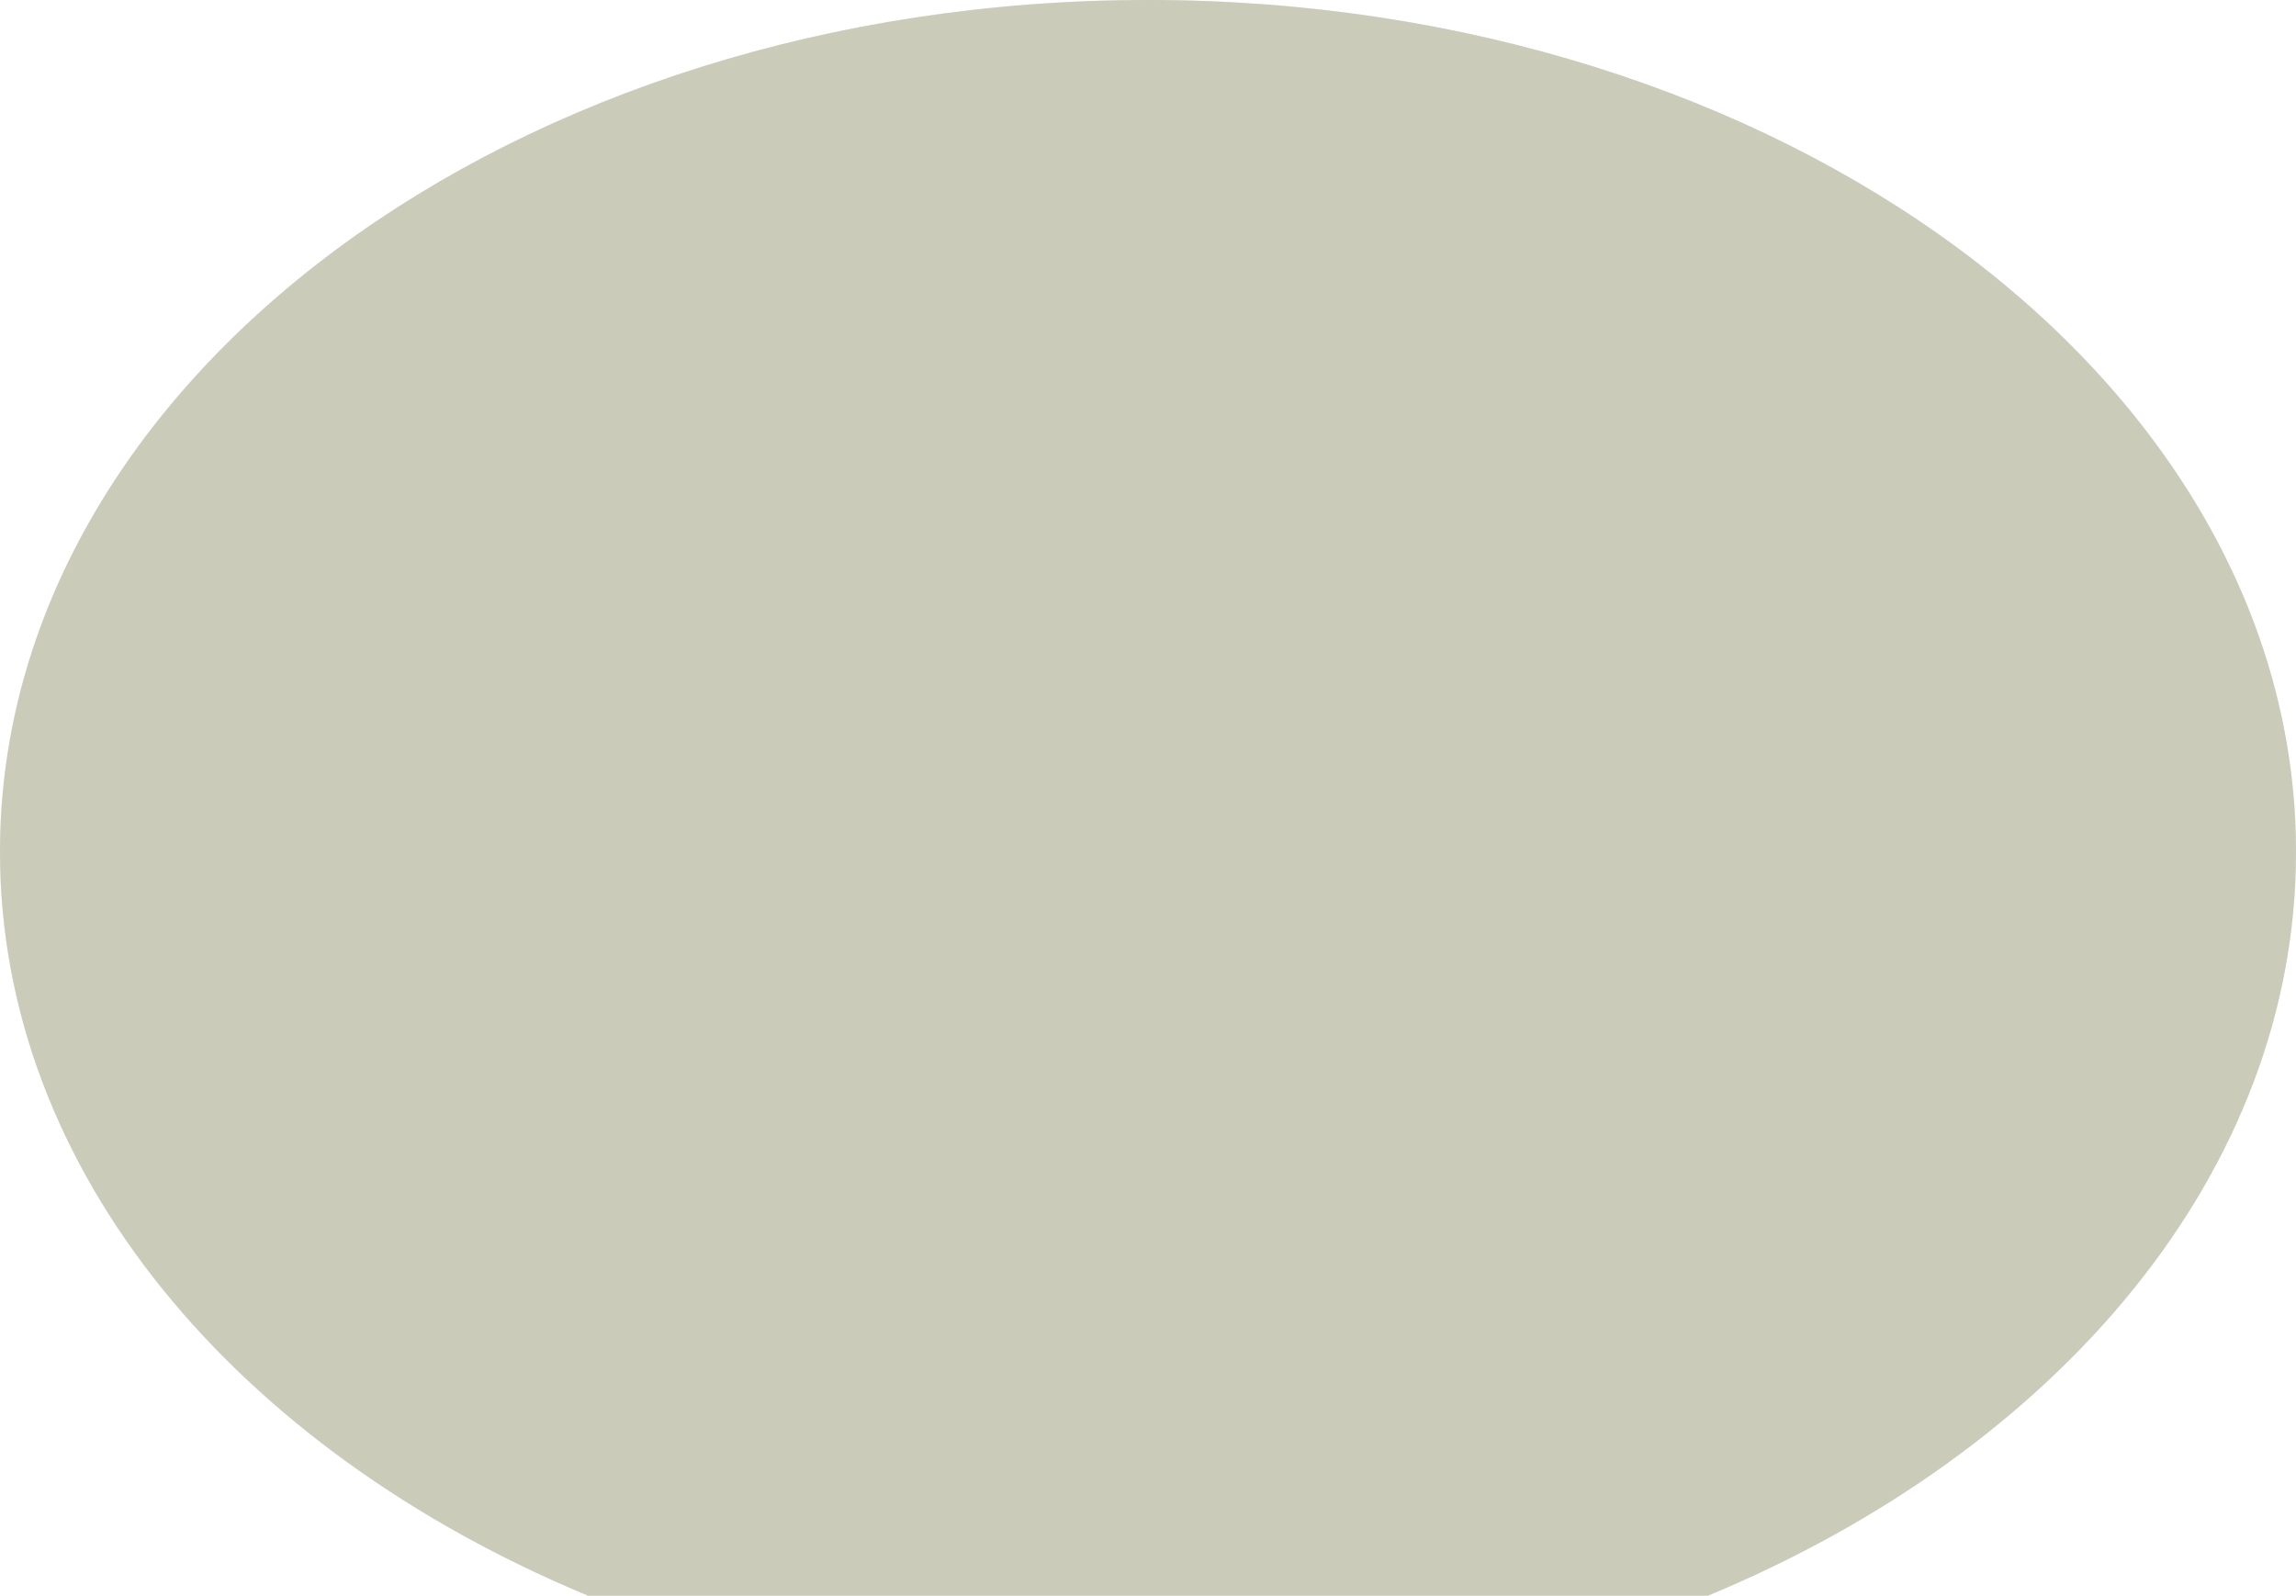
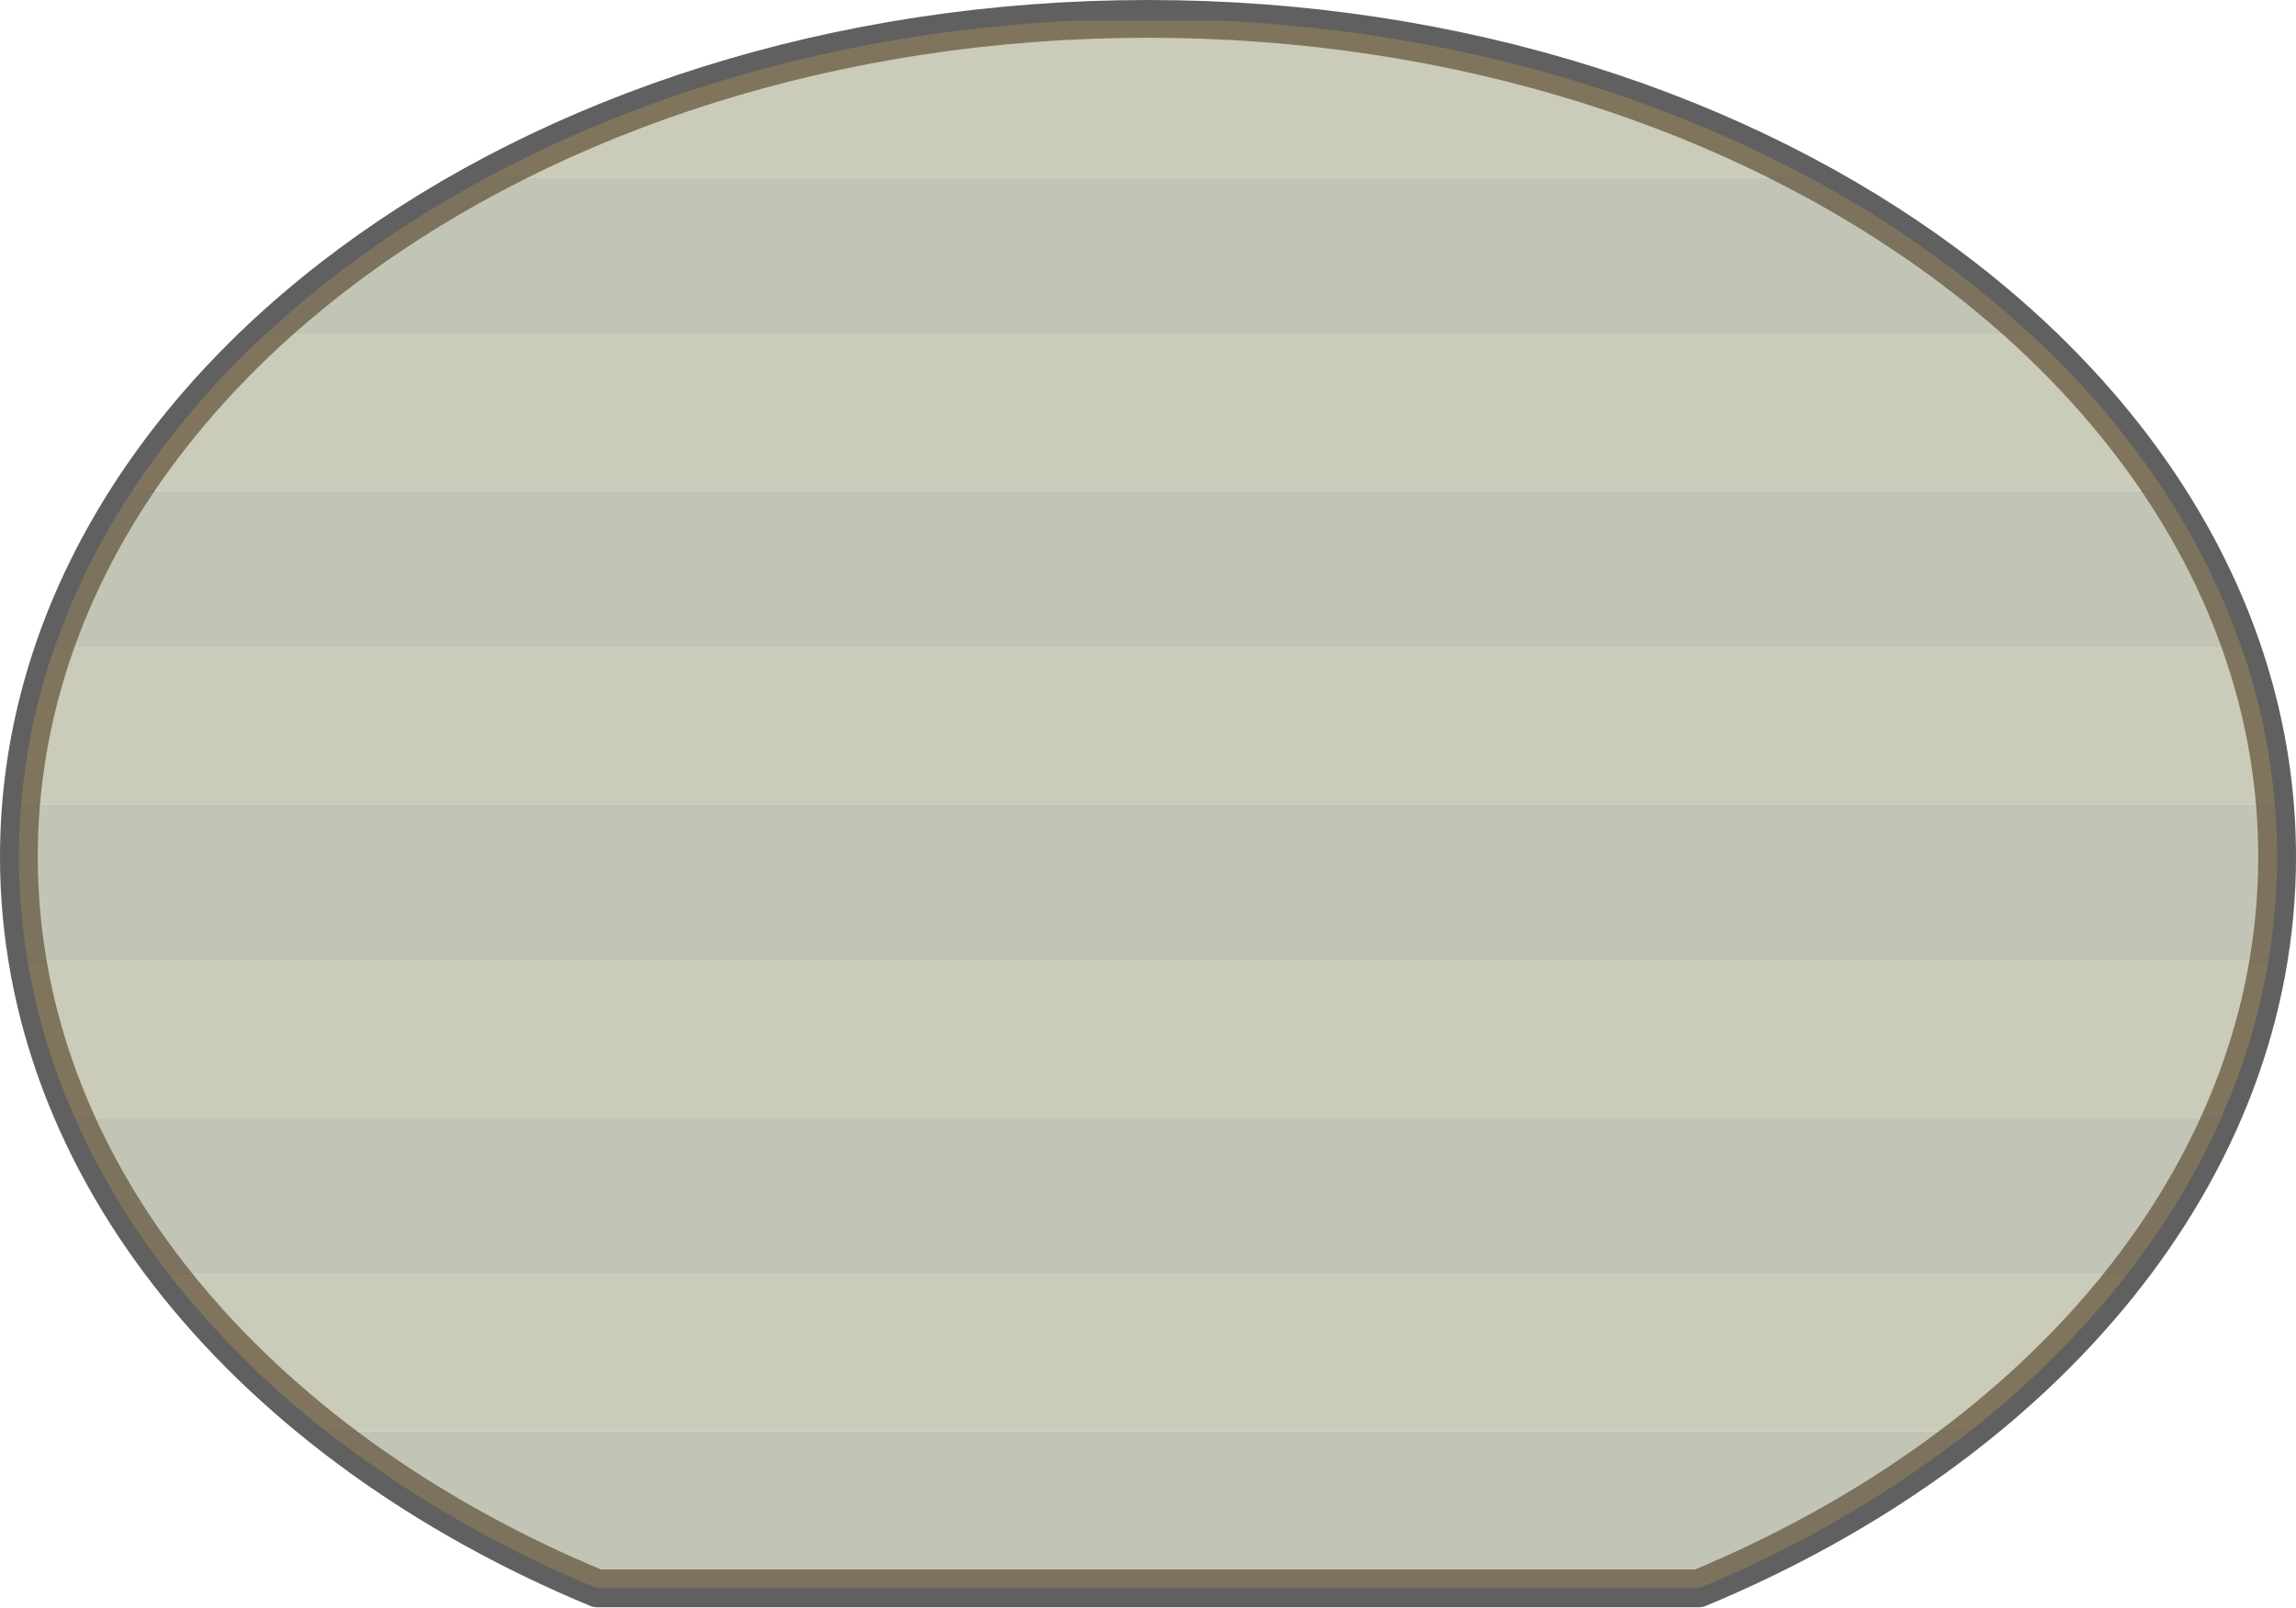
- <svg xmlns="http://www.w3.org/2000/svg" viewBox="0 0 598 415.65">
-   <path d="M686,242c-165.13,0-299,99.35-299,221.9,0,83.25,61.78,155.78,153.17,193.75H831.83C923.22,619.68,985,547.15,985,463.9,985,341.35,851.13,242,686,242Z" transform="translate(-387 -242)" fill="#bdccd4" />
+ <svg xmlns="http://www.w3.org/2000/svg" viewBox="0 0 608 425.65">
+   <path d="M468.32,616a305,305,0,0,0,71.49,41.5H832.19A305,305,0,0,0,903.68,616Z" transform="translate(-382 -237)" fill="#b5c5cc" />
+   <path d="M468.32,616H903.68a242.27,242.27,0,0,0,41.58-41.5H426.74A242.27,242.27,0,0,0,468.32,616Z" transform="translate(-382 -237)" fill="#bdccd4" />
+   <path d="M426.74,574.5H945.26a198.47,198.47,0,0,0,25-41.5H401.79A198.47,198.47,0,0,0,426.74,574.5Z" transform="translate(-382 -237)" fill="#b5c5cc" />
+   <path d="M401.79,533H970.21a173.88,173.88,0,0,0,12.49-41.5H389.3A173.88,173.88,0,0,0,401.79,533Z" transform="translate(-382 -237)" fill="#bdccd4" />
+   <path d="M387,463.9a167.34,167.34,0,0,0,2.3,27.6H982.7a167.34,167.34,0,0,0,2.3-27.6c0-4.67-.22-9.3-.6-13.9H387.6C387.22,454.6,387,459.23,387,463.9Z" transform="translate(-382 -237)" fill="#b5c5cc" />
+   <path d="M387.6,450H984.4a169.59,169.59,0,0,0-8.8-41.5H396.4A169.59,169.59,0,0,0,387.6,450Z" transform="translate(-382 -237)" fill="#bdccd4" />
+   <path d="M396.4,408.5H975.6A187.79,187.79,0,0,0,955.05,367H417A187.79,187.79,0,0,0,396.4,408.5Z" transform="translate(-382 -237)" fill="#b5c5cc" />
+   <path d="M417,367h538.1a225.79,225.79,0,0,0-35.35-41.5H452.3A225.79,225.79,0,0,0,417,367Z" transform="translate(-382 -237)" fill="#bdccd4" />
+   <path d="M452.3,325.5H919.7A282.19,282.19,0,0,0,861.05,284H511A282.19,282.19,0,0,0,452.3,325.5Z" transform="translate(-382 -237)" fill="#b5c5cc" />
+   <path d="M861.05,284c-44.18-23.72-97.44-38.69-155.17-41.5H666.12c-57.73,2.81-111,17.78-155.17,41.5Z" transform="translate(-382 -237)" fill="#bdccd4" />
+   <path d="M686,242c-165.13,0-299,99.35-299,221.9,0,83.25,61.78,155.78,153.17,193.75H831.83C923.22,619.68,985,547.15,985,463.9,985,341.35,851.13,242,686,242Z" transform="translate(-382 -237)" fill="none" stroke="#606060" stroke-linejoin="round" stroke-width="10" />
  <g opacity="0.2">
-     <path d="M686,242c-165.13,0-299,99.35-299,221.9,0,83.25,61.78,155.78,153.17,193.75H831.83C923.22,619.68,985,547.15,985,463.9,985,341.35,851.13,242,686,242Z" transform="translate(-387 -242)" fill="#bdccd4" />
-     <path d="M686,242c-165.13,0-299,99.35-299,221.9,0,83.25,61.78,155.78,153.17,193.75H831.83C923.22,619.68,985,547.15,985,463.9,985,341.35,851.13,242,686,242Z" transform="translate(-387 -242)" fill="#ffc84d" />
+     <path d="M468.32,616a305,305,0,0,0,71.49,41.5H832.19A305,305,0,0,0,903.68,616Z" transform="translate(-382 -237)" fill="#ffc84d" fill-opacity="0.88" />
+     <path d="M468.32,616H903.68a242.27,242.27,0,0,0,41.58-41.5H426.74A242.27,242.27,0,0,0,468.32,616Z" transform="translate(-382 -237)" fill="#ffc84d" />
+     <path d="M426.74,574.5H945.26a198.47,198.47,0,0,0,25-41.5H401.79A198.47,198.47,0,0,0,426.74,574.5Z" transform="translate(-382 -237)" fill="#ffc84d" fill-opacity="0.88" />
+     <path d="M401.79,533H970.21a173.88,173.88,0,0,0,12.49-41.5H389.3A173.88,173.88,0,0,0,401.79,533Z" transform="translate(-382 -237)" fill="#ffc84d" />
+     <path d="M387,463.9a167.34,167.34,0,0,0,2.3,27.6H982.7a167.34,167.34,0,0,0,2.3-27.6c0-4.67-.22-9.3-.6-13.9H387.6C387.22,454.6,387,459.23,387,463.9Z" transform="translate(-382 -237)" fill="#ffc84d" fill-opacity="0.88" />
+     <path d="M387.6,450H984.4a169.59,169.59,0,0,0-8.8-41.5H396.4A169.59,169.59,0,0,0,387.6,450Z" transform="translate(-382 -237)" fill="#ffc84d" />
+     <path d="M396.4,408.5H975.6A187.79,187.79,0,0,0,955.05,367H417A187.79,187.79,0,0,0,396.4,408.5Z" transform="translate(-382 -237)" fill="#ffc84d" fill-opacity="0.88" />
+     <path d="M417,367h538.1a225.79,225.79,0,0,0-35.35-41.5H452.3A225.79,225.79,0,0,0,417,367Z" transform="translate(-382 -237)" fill="#ffc84d" />
+     <path d="M452.3,325.5H919.7A282.19,282.19,0,0,0,861.05,284H511A282.19,282.19,0,0,0,452.3,325.5Z" transform="translate(-382 -237)" fill="#ffc84d" fill-opacity="0.88" />
+     <path d="M861.05,284c-44.18-23.72-97.44-38.69-155.17-41.5H666.12c-57.73,2.81-111,17.78-155.17,41.5Z" transform="translate(-382 -237)" fill="#ffc84d" />
  </g>
</svg>
